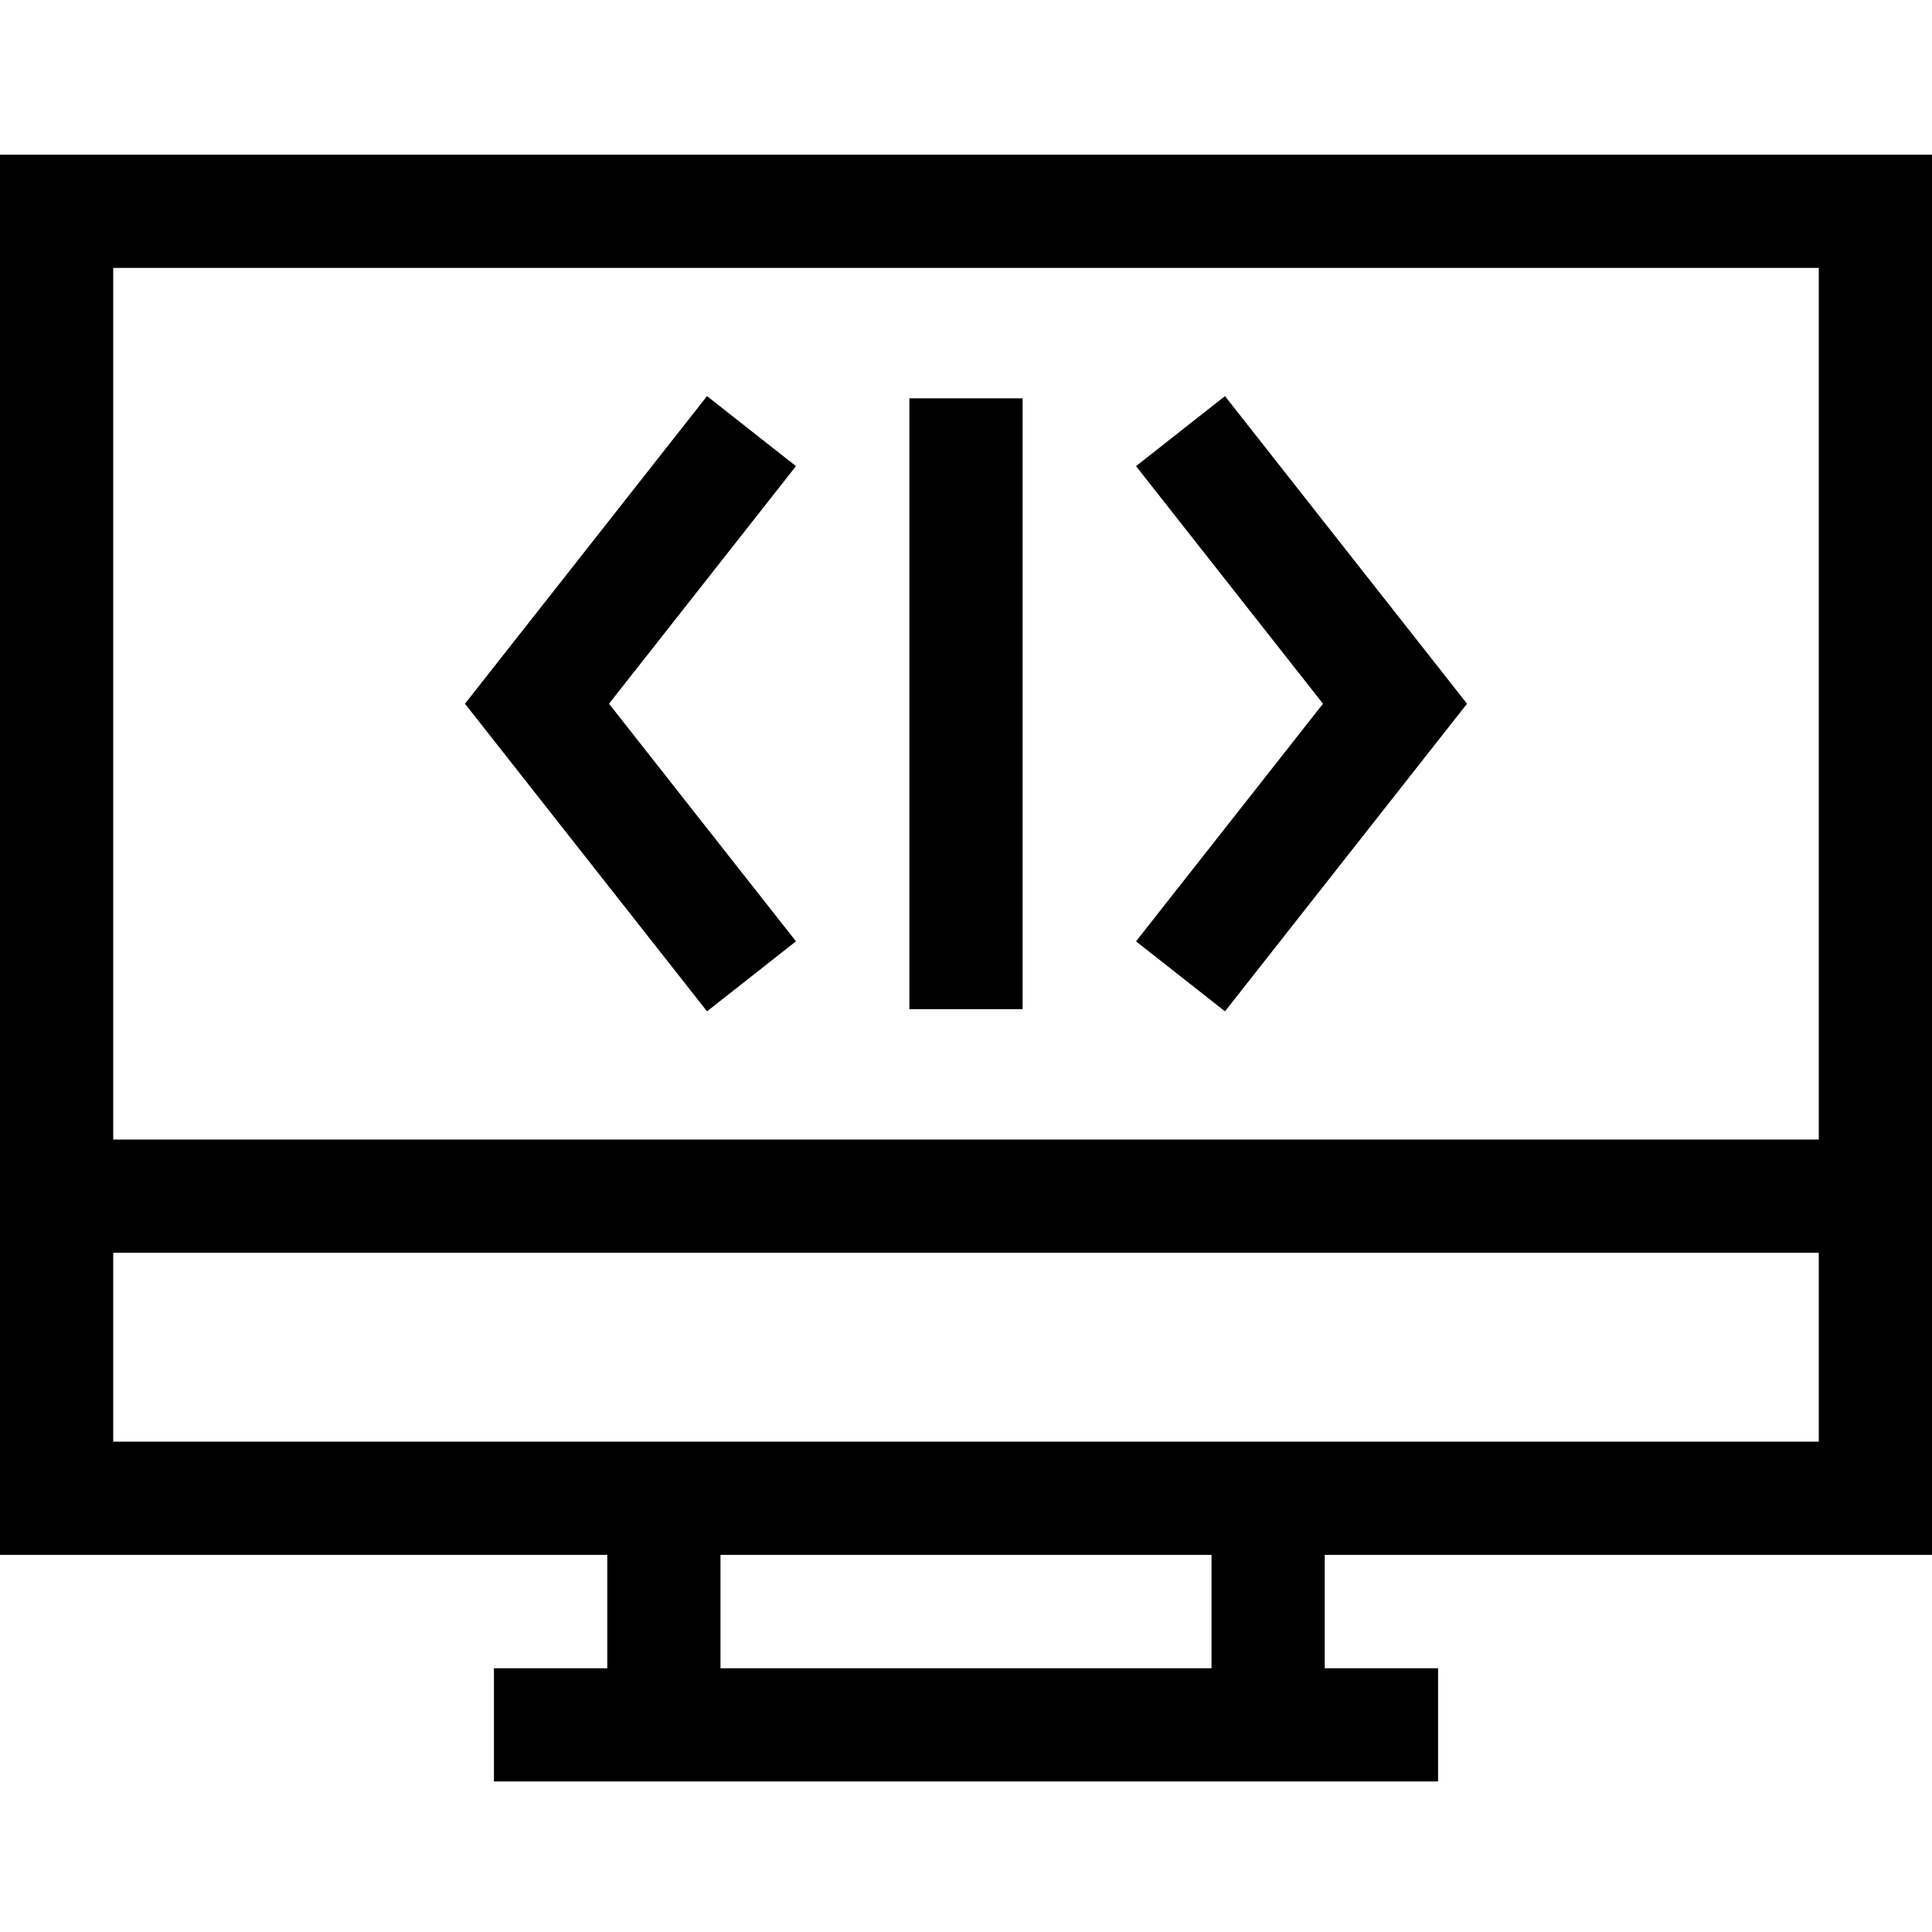
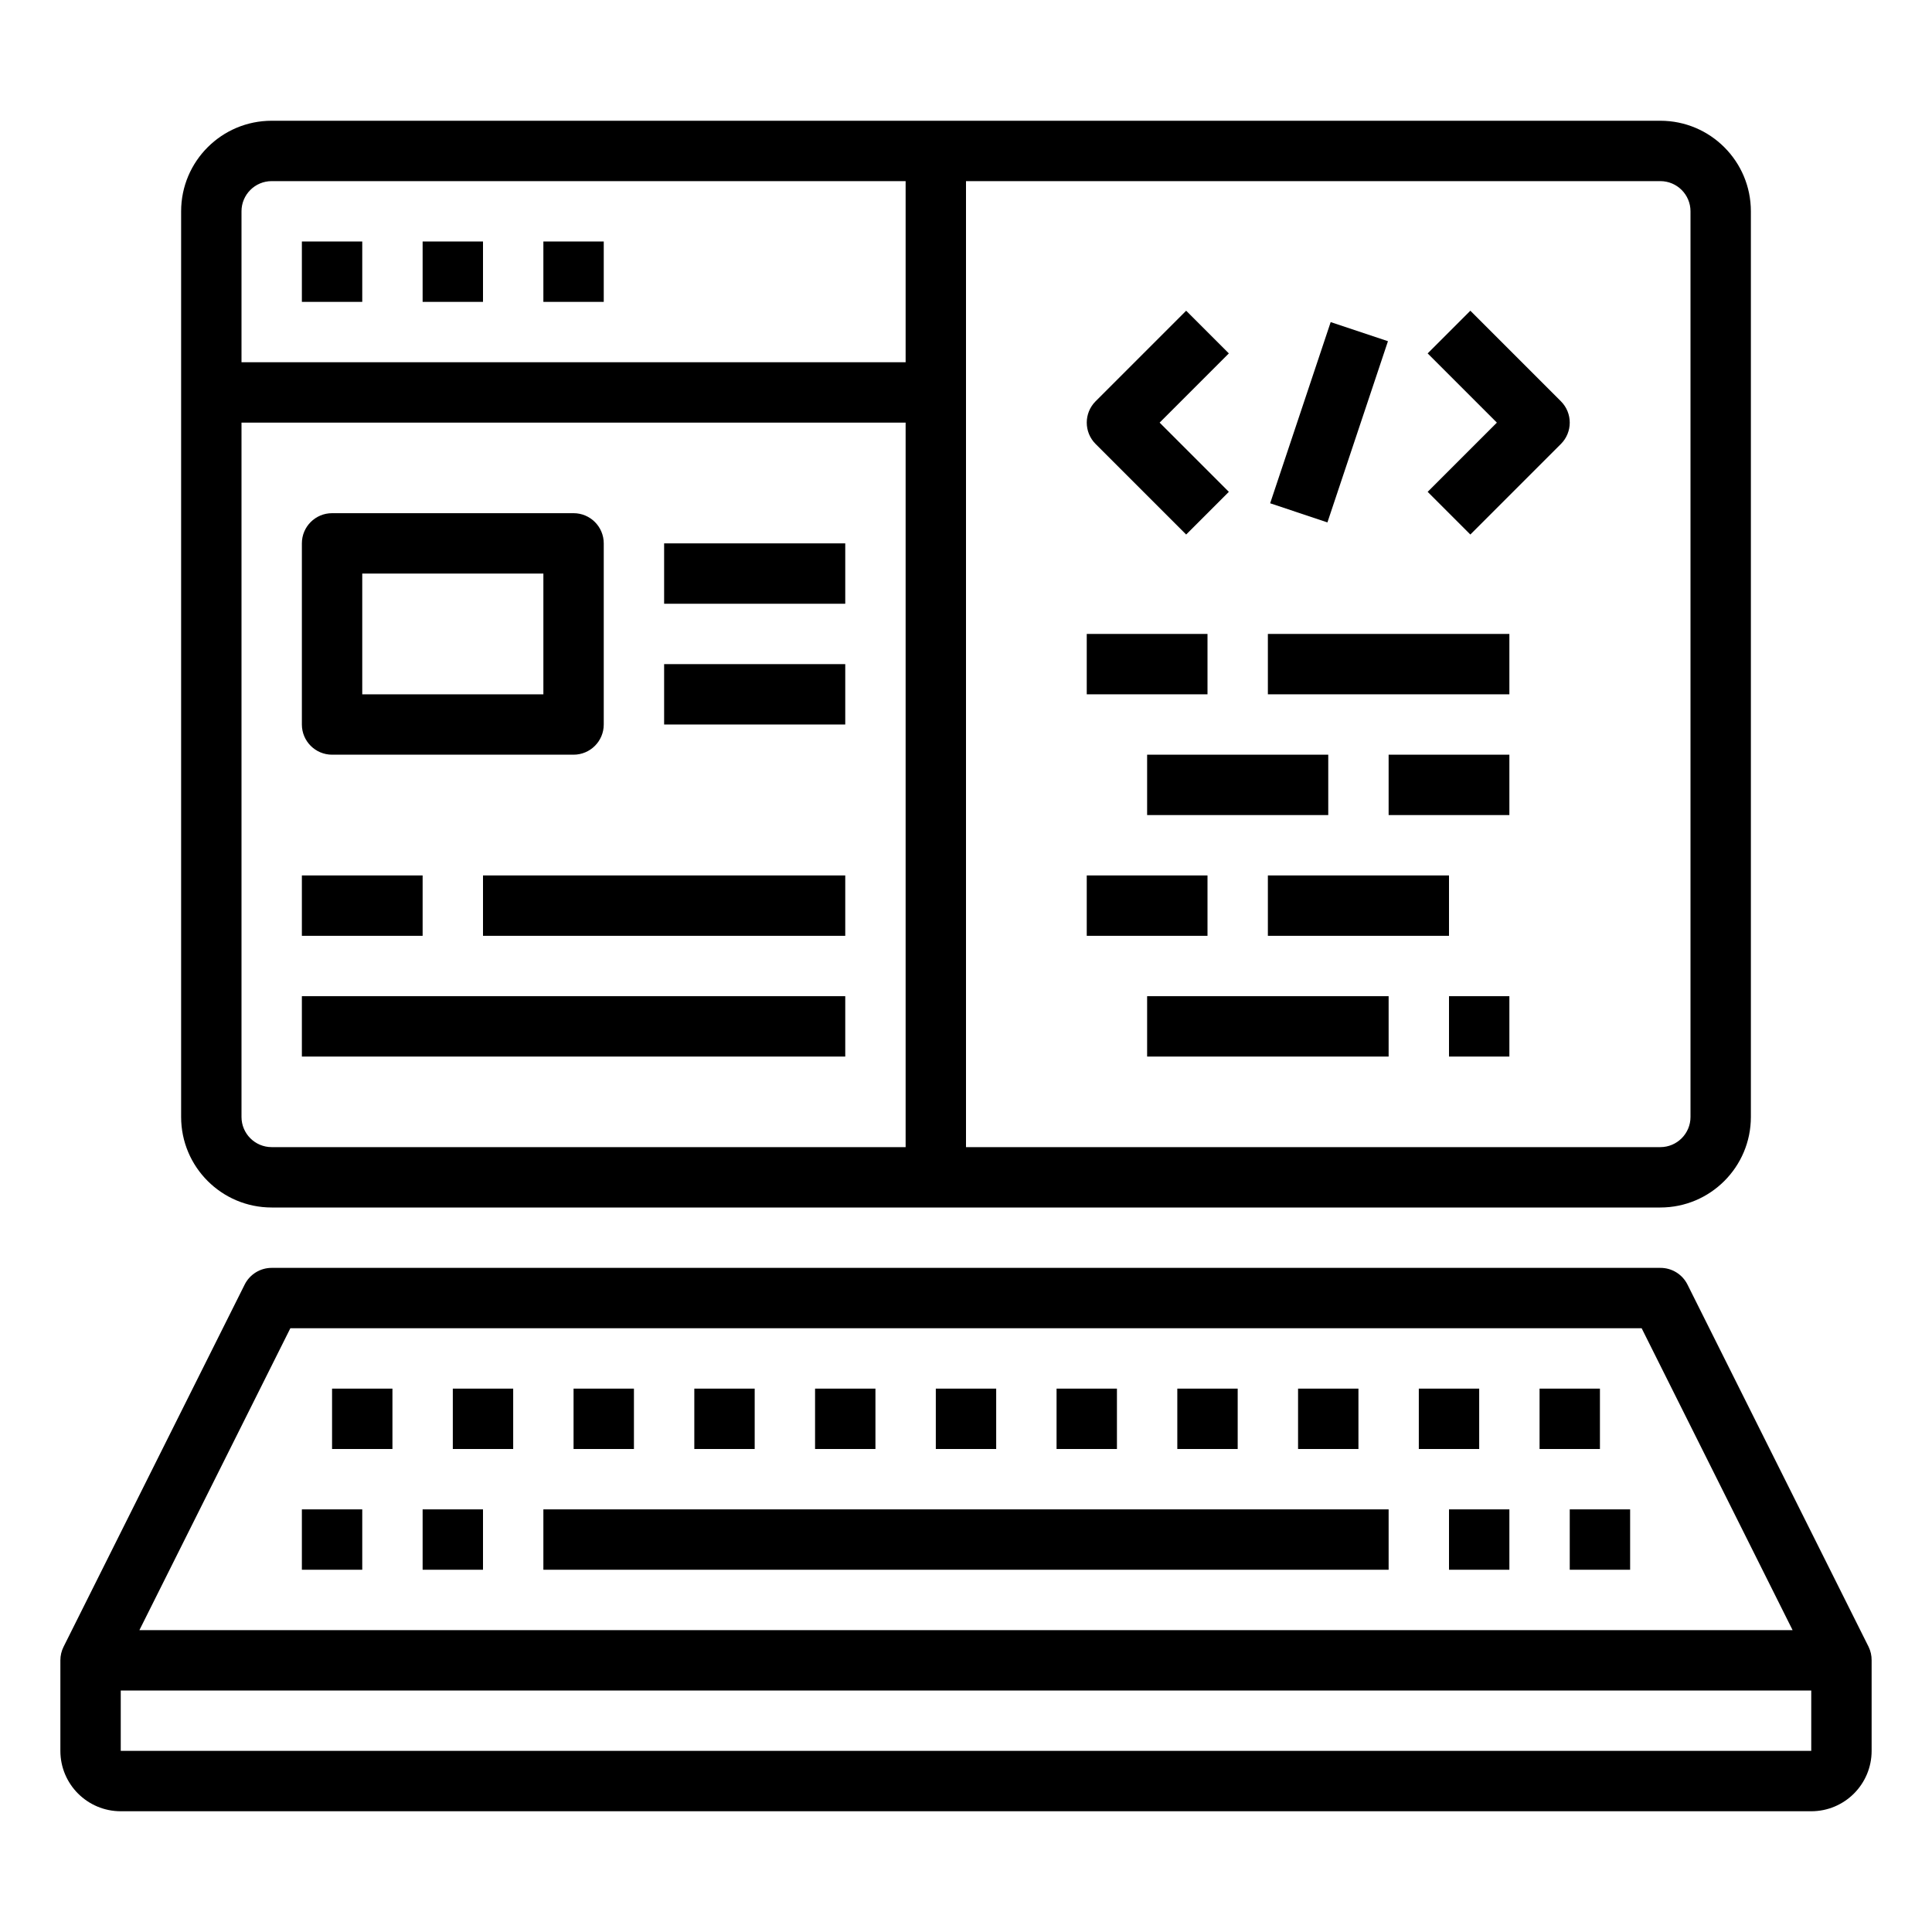
- <svg xmlns="http://www.w3.org/2000/svg" height="512pt" viewBox="0 -40 512 511" width="512pt">
-   <path d="m512 371.555v-371.055h-512v371.055h160.938v30.051h-30.039v30h250.203v-30h-30.039v-30.051zm-30-341.055v230.992h-452v-230.992zm-452 260.992h452v50.062h-452zm291.062 110.113h-130.125v-30.051h130.125zm0 0" />
-   <path d="m210.941 208.965-49.547-62.969 49.547-62.969-23.574-18.551-64.145 81.52 64.145 81.52zm0 0" />
-   <path d="m324.633 227.516 64.145-81.52-64.145-81.52-23.574 18.551 49.547 62.969-49.547 62.969zm0 0" />
-   <path d="m241 65.059h30v161.875h-30zm0 0" />
+ <svg xmlns="http://www.w3.org/2000/svg" height="512" viewBox="0 0 64 64" width="512">
+   <path d="m61.9 54.553-6-12a1 1 0 0 0 -.9-.553h-46a1 1 0 0 0 -.895.553l-6 12a1 1 0 0 0 -.105.447v3a2 2 0 0 0 2 2h56a2 2 0 0 0 2-2v-3a1 1 0 0 0 -.1-.447zm-52.282-10.553h44.764l5 10h-54.764zm-5.618 14v-2h56v2z" />
+   <path d="m10 50h2v2h-2z" />
+   <path d="m14 50h2v2h-2z" />
+   <path d="m18 50h28v2h-28z" />
+   <path d="m48 50h2v2h-2z" />
+   <path d="m52 50h2v2h-2z" />
+   <path d="m15 46h2v2h-2z" />
+   <path d="m11 46h2v2h-2z" />
+   <path d="m19 46h2v2h-2z" />
+   <path d="m23 46h2v2h-2z" />
+   <path d="m27 46h2v2h-2z" />
+   <path d="m31 46h2v2h-2z" />
+   <path d="m35 46h2v2h-2z" />
+   <path d="m39 46h2v2h-2z" />
+   <path d="m43 46h2v2h-2z" />
+   <path d="m47 46h2v2h-2z" />
+   <path d="m51 46h2v2h-2z" />
+   <path d="m9 40h46a3 3 0 0 0 3-3v-30a3 3 0 0 0 -3-3h-46a3 3 0 0 0 -3 3v30a3 3 0 0 0 3 3zm-1-3v-23h22v24h-21a1 1 0 0 1 -1-1zm48-30v30a1 1 0 0 1 -1 1h-23v-32h23a1 1 0 0 1 1 1zm-47-1h21v6h-22v-5a1 1 0 0 1 1-1z" />
+   <path d="m10 8h2v2h-2z" />
+   <path d="m14 8h2v2h-2z" />
+   <path d="m18 8h2v2h-2z" />
+   <path d="m11 25h8a1 1 0 0 0 1-1v-6a1 1 0 0 0 -1-1h-8a1 1 0 0 0 -1 1v6a1 1 0 0 0 1 1zm1-6h6v4h-6z" />
+   <path d="m22 18h6v2h-6z" />
+   <path d="m22 22h6v2h-6z" />
+   <path d="m10 29h4v2h-4z" />
+   <path d="m16 29h12v2h-12z" />
+   <path d="m10 33h18v2h-18z" />
+   <path d="m39.293 17.707 1.414-1.414-2.293-2.293 2.293-2.293-1.414-1.414-3 3a1 1 0 0 0 0 1.414z" />
+   <path d="m48.707 17.707 3-3a1 1 0 0 0 0-1.414l-3-3-1.414 1.414 2.293 2.293-2.293 2.293z" />
+   <path d="m40.838 13h6.325v1.999h-6.325z" transform="matrix(.317 -.949 .949 .317 16.793 51.306)" />
+   <path d="m36 21h4v2h-4z" />
+   <path d="m42 21h8v2h-8z" />
+   <path d="m38 25h6v2h-6z" />
+   <path d="m46 25h4v2h-4z" />
+   <path d="m36 29h4v2h-4z" />
+   <path d="m42 29h6v2h-6z" />
+   <path d="m38 33h8v2h-8z" />
+   <path d="m48 33h2v2h-2z" />
</svg>
